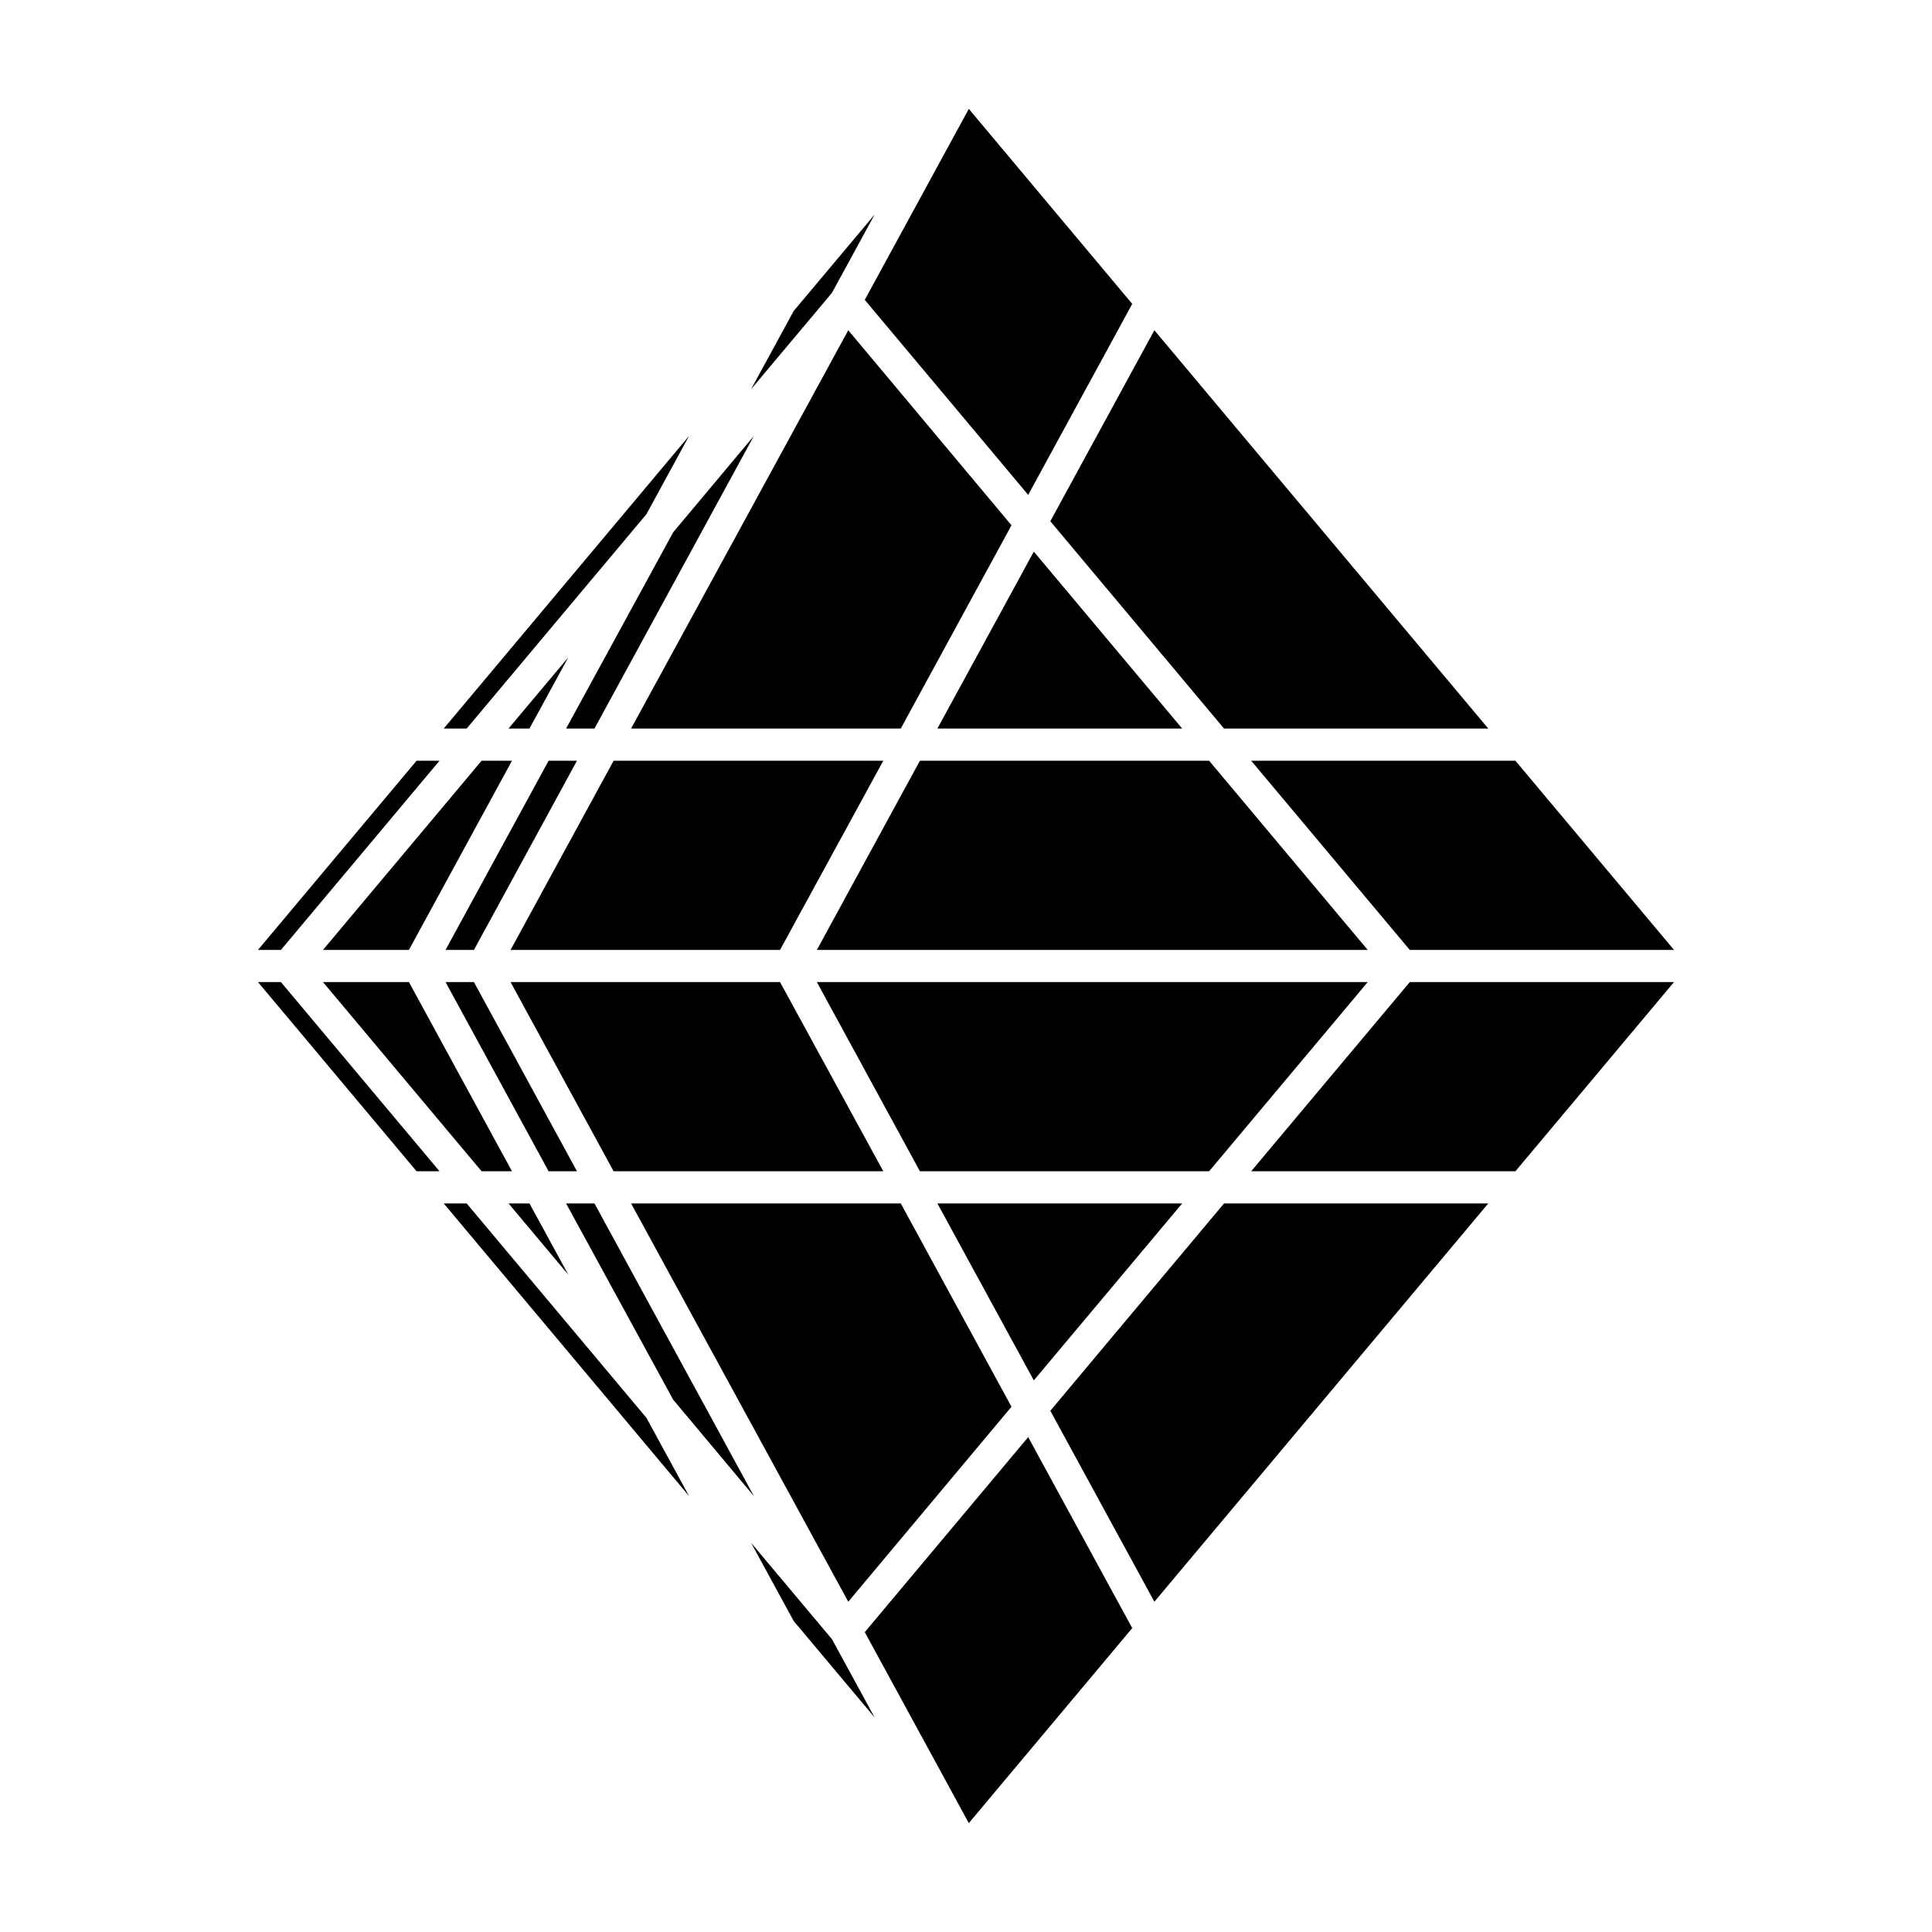
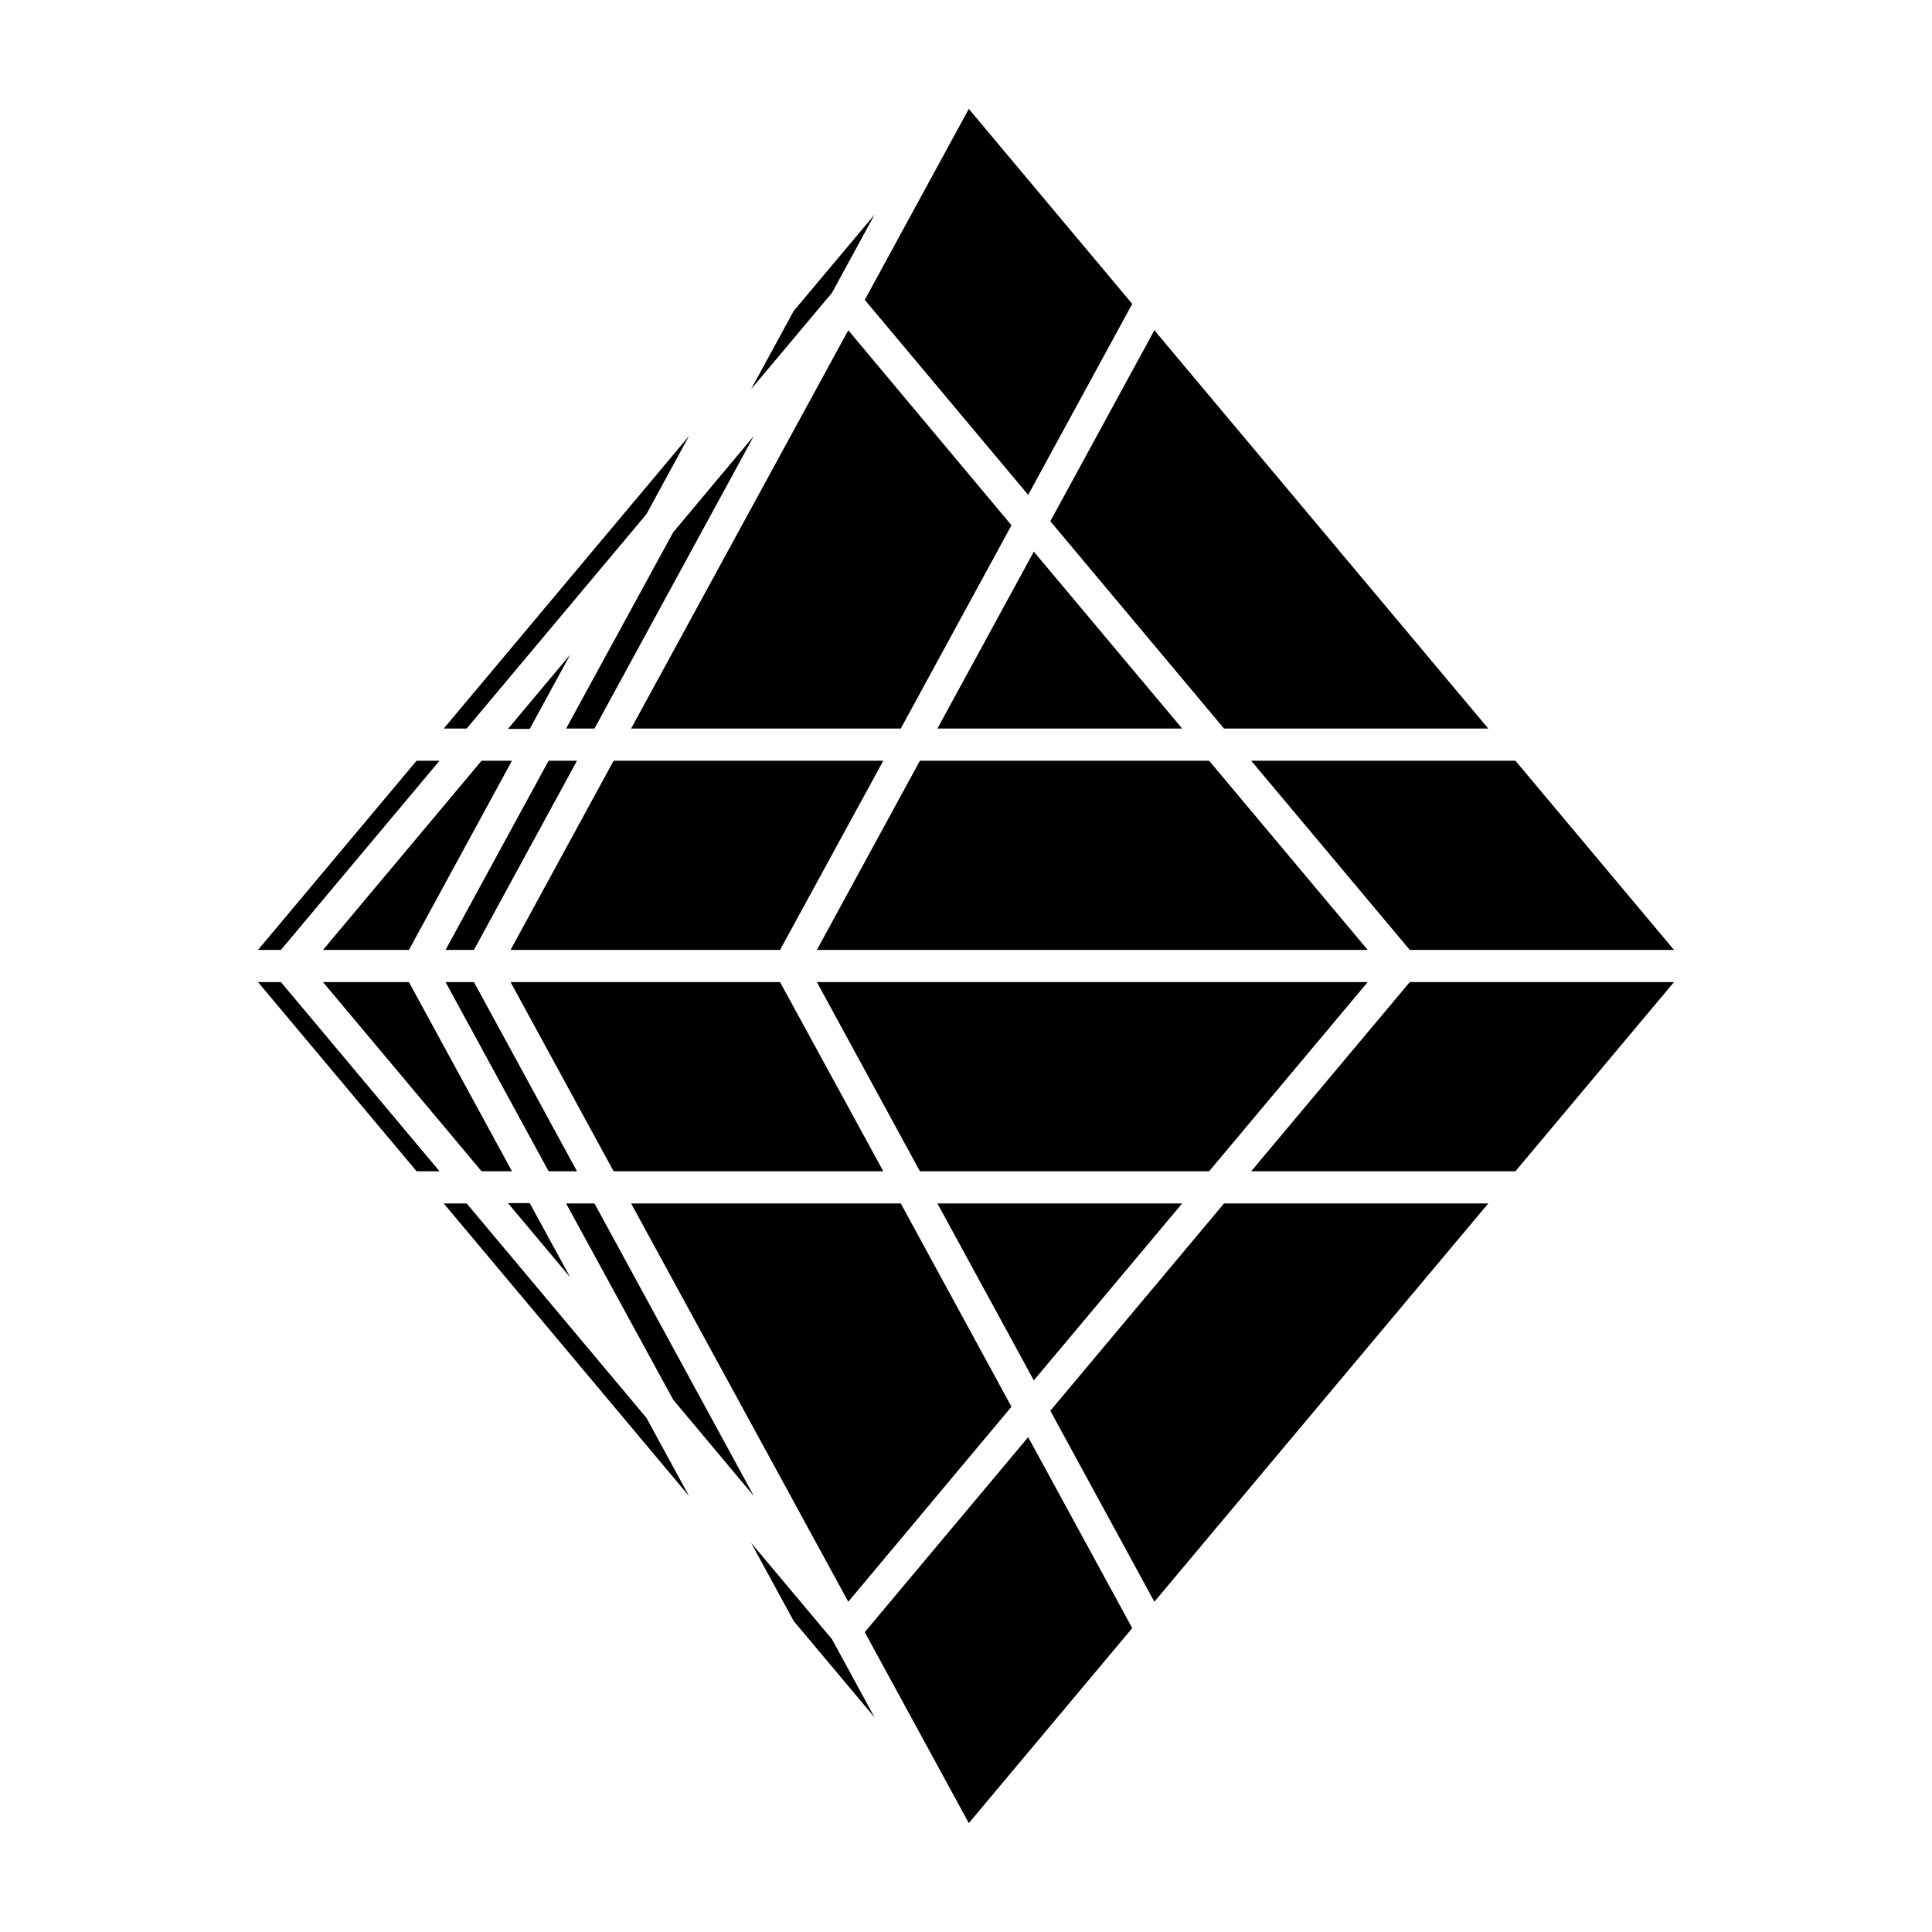
<svg xmlns="http://www.w3.org/2000/svg" viewBox="0 0 96 96" fill="currentColor">
-   <path d="M44.76 36.2L50.26 26.1L42.15 16.41L31.36 36.2ZM51.09 24.59L56.26 15.1L48.14 5.41L42.97 14.9ZM43.89 37.8L30.49 37.8L25.37 47.2L38.76 47.2ZM60.08 37.8L45.71 37.8L40.59 47.2L67.96 47.2ZM62.17 37.8L70.05 47.2L83.18 47.2L75.3 37.8ZM52.19 25.9L60.82 36.2L73.95 36.2L57.36 16.41ZM58.74 36.2L51.37 27.41L46.58 36.2ZM45.71 58.2L60.08 58.2L67.96 48.8L40.59 48.8ZM62.17 58.2L75.3 58.2L83.18 48.8L70.05 48.8ZM43.89 58.2L38.76 48.8L25.37 48.8L30.49 58.2ZM50.26 69.9L44.76 59.8L31.36 59.8L42.15 79.59ZM51.09 71.41L42.97 81.1L48.14 90.59L56.26 80.9ZM60.82 59.8L52.19 70.1L57.36 79.59L73.95 59.8ZM51.37 68.59L58.74 59.8L46.58 59.8ZM33.45 26.45L28.13 36.2L29.54 36.2L37.46 21.66ZM27.26 37.8L22.14 47.2L23.55 47.2L28.67 37.8ZM37.32 19.34L41.34 14.55L43.46 10.66L39.44 15.45ZM23.19 36.2L32.12 25.55L34.24 21.66L22.05 36.2ZM21.84 37.8L20.7 37.8L12.82 47.2L13.96 47.2ZM25.44 37.8L23.93 37.8L16.05 47.2L20.32 47.2ZM25.27 36.2L26.31 36.2L28.24 32.66ZM28.13 59.8L33.45 69.55L37.46 74.34L29.54 59.8ZM37.32 76.66L39.44 80.55L43.46 85.34L41.34 81.45ZM27.26 58.2L28.67 58.2L23.55 48.8L22.14 48.8ZM23.93 58.2L25.44 58.2L20.32 48.8L16.05 48.8ZM21.84 58.2L13.96 48.8L12.82 48.8L20.7 58.2ZM32.12 70.45L23.19 59.8L22.05 59.8L34.24 74.34ZM25.27 59.8L28.24 63.34L26.31 59.8Z" />
+   <path d="M44.76 36.2L50.26 26.1L42.15 16.41L31.36 36.2ZM51.09 24.59L56.26 15.1L48.14 5.41L42.97 14.9ZM43.89 37.8L30.49 37.8L25.37 47.2L38.76 47.2ZM60.08 37.8L45.71 37.8L40.59 47.2L67.96 47.2ZM62.17 37.8L70.05 47.2L83.18 47.2L75.3 37.8ZM52.19 25.9L60.82 36.2L73.95 36.2L57.36 16.41ZM58.74 36.2L51.37 27.41L46.58 36.2ZM45.71 58.2L60.08 58.2L67.96 48.8L40.59 48.8ZM62.17 58.2L75.3 58.2L83.18 48.8L70.05 48.8ZM43.89 58.2L38.76 48.8L25.37 48.8L30.49 58.2ZM50.26 69.9L44.76 59.8L31.36 59.8L42.15 79.59ZM51.09 71.41L42.97 81.1L48.14 90.59L56.26 80.9ZM60.82 59.8L52.19 70.1L57.36 79.59L73.95 59.8ZM51.37 68.59L58.74 59.8L46.58 59.8ZM33.45 26.45L28.13 36.2L29.54 36.2L37.46 21.66ZM27.26 37.8L22.14 47.2L23.55 47.2L28.67 37.8ZM37.32 19.34L41.34 14.55L43.46 10.66L39.44 15.45ZM23.19 36.2L32.12 25.55L34.24 21.66L22.05 36.2ZM21.84 37.8L20.7 37.8L12.82 47.2L13.96 47.2ZM25.44 37.8L23.93 37.8L16.05 47.2L20.32 47.2ZM25.24 36.22L26.32 36.22L28.34 32.52ZM28.13 59.8L33.45 69.55L37.46 74.34L29.54 59.8ZM37.32 76.66L39.44 80.55L43.46 85.34L41.34 81.45ZM27.26 58.2L28.67 58.2L23.55 48.8L22.14 48.8ZM23.93 58.2L25.44 58.2L20.32 48.8L16.05 48.8ZM21.84 58.2L13.96 48.8L12.82 48.8L20.7 58.2ZM32.12 70.45L23.19 59.8L22.05 59.8L34.24 74.34ZM25.24 59.78L28.34 63.48L26.32 59.78Z" />
</svg>
